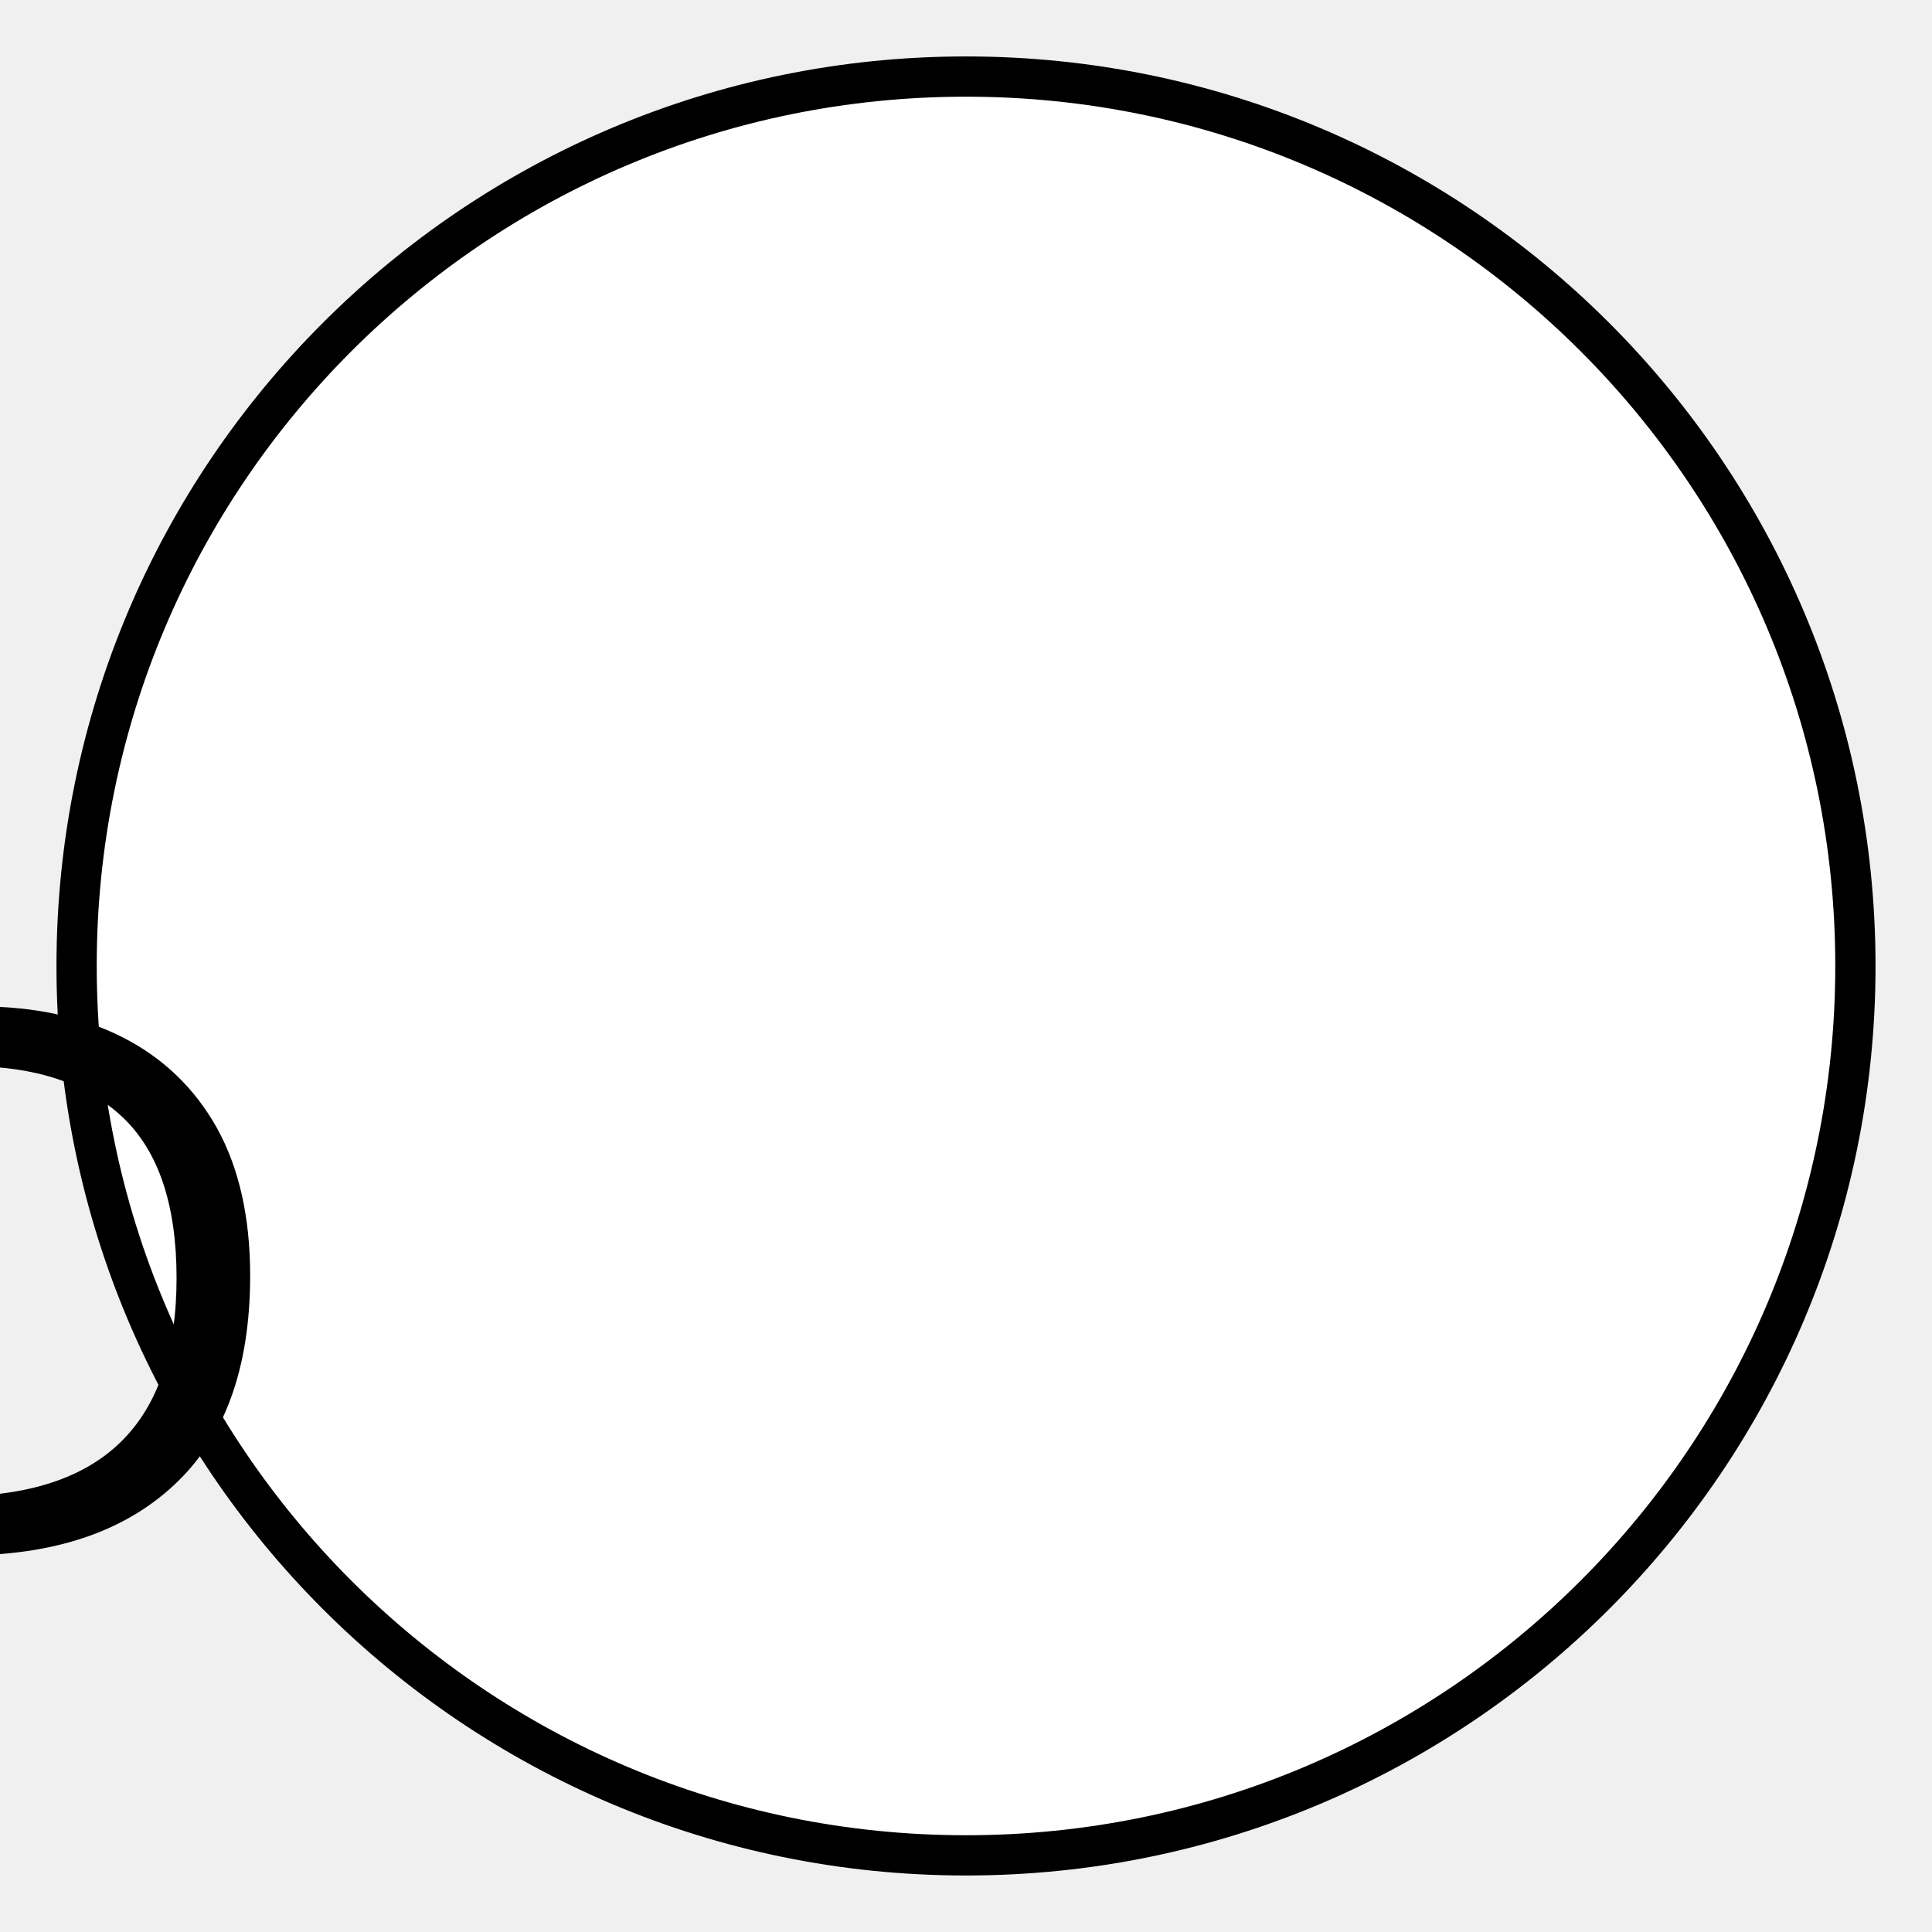
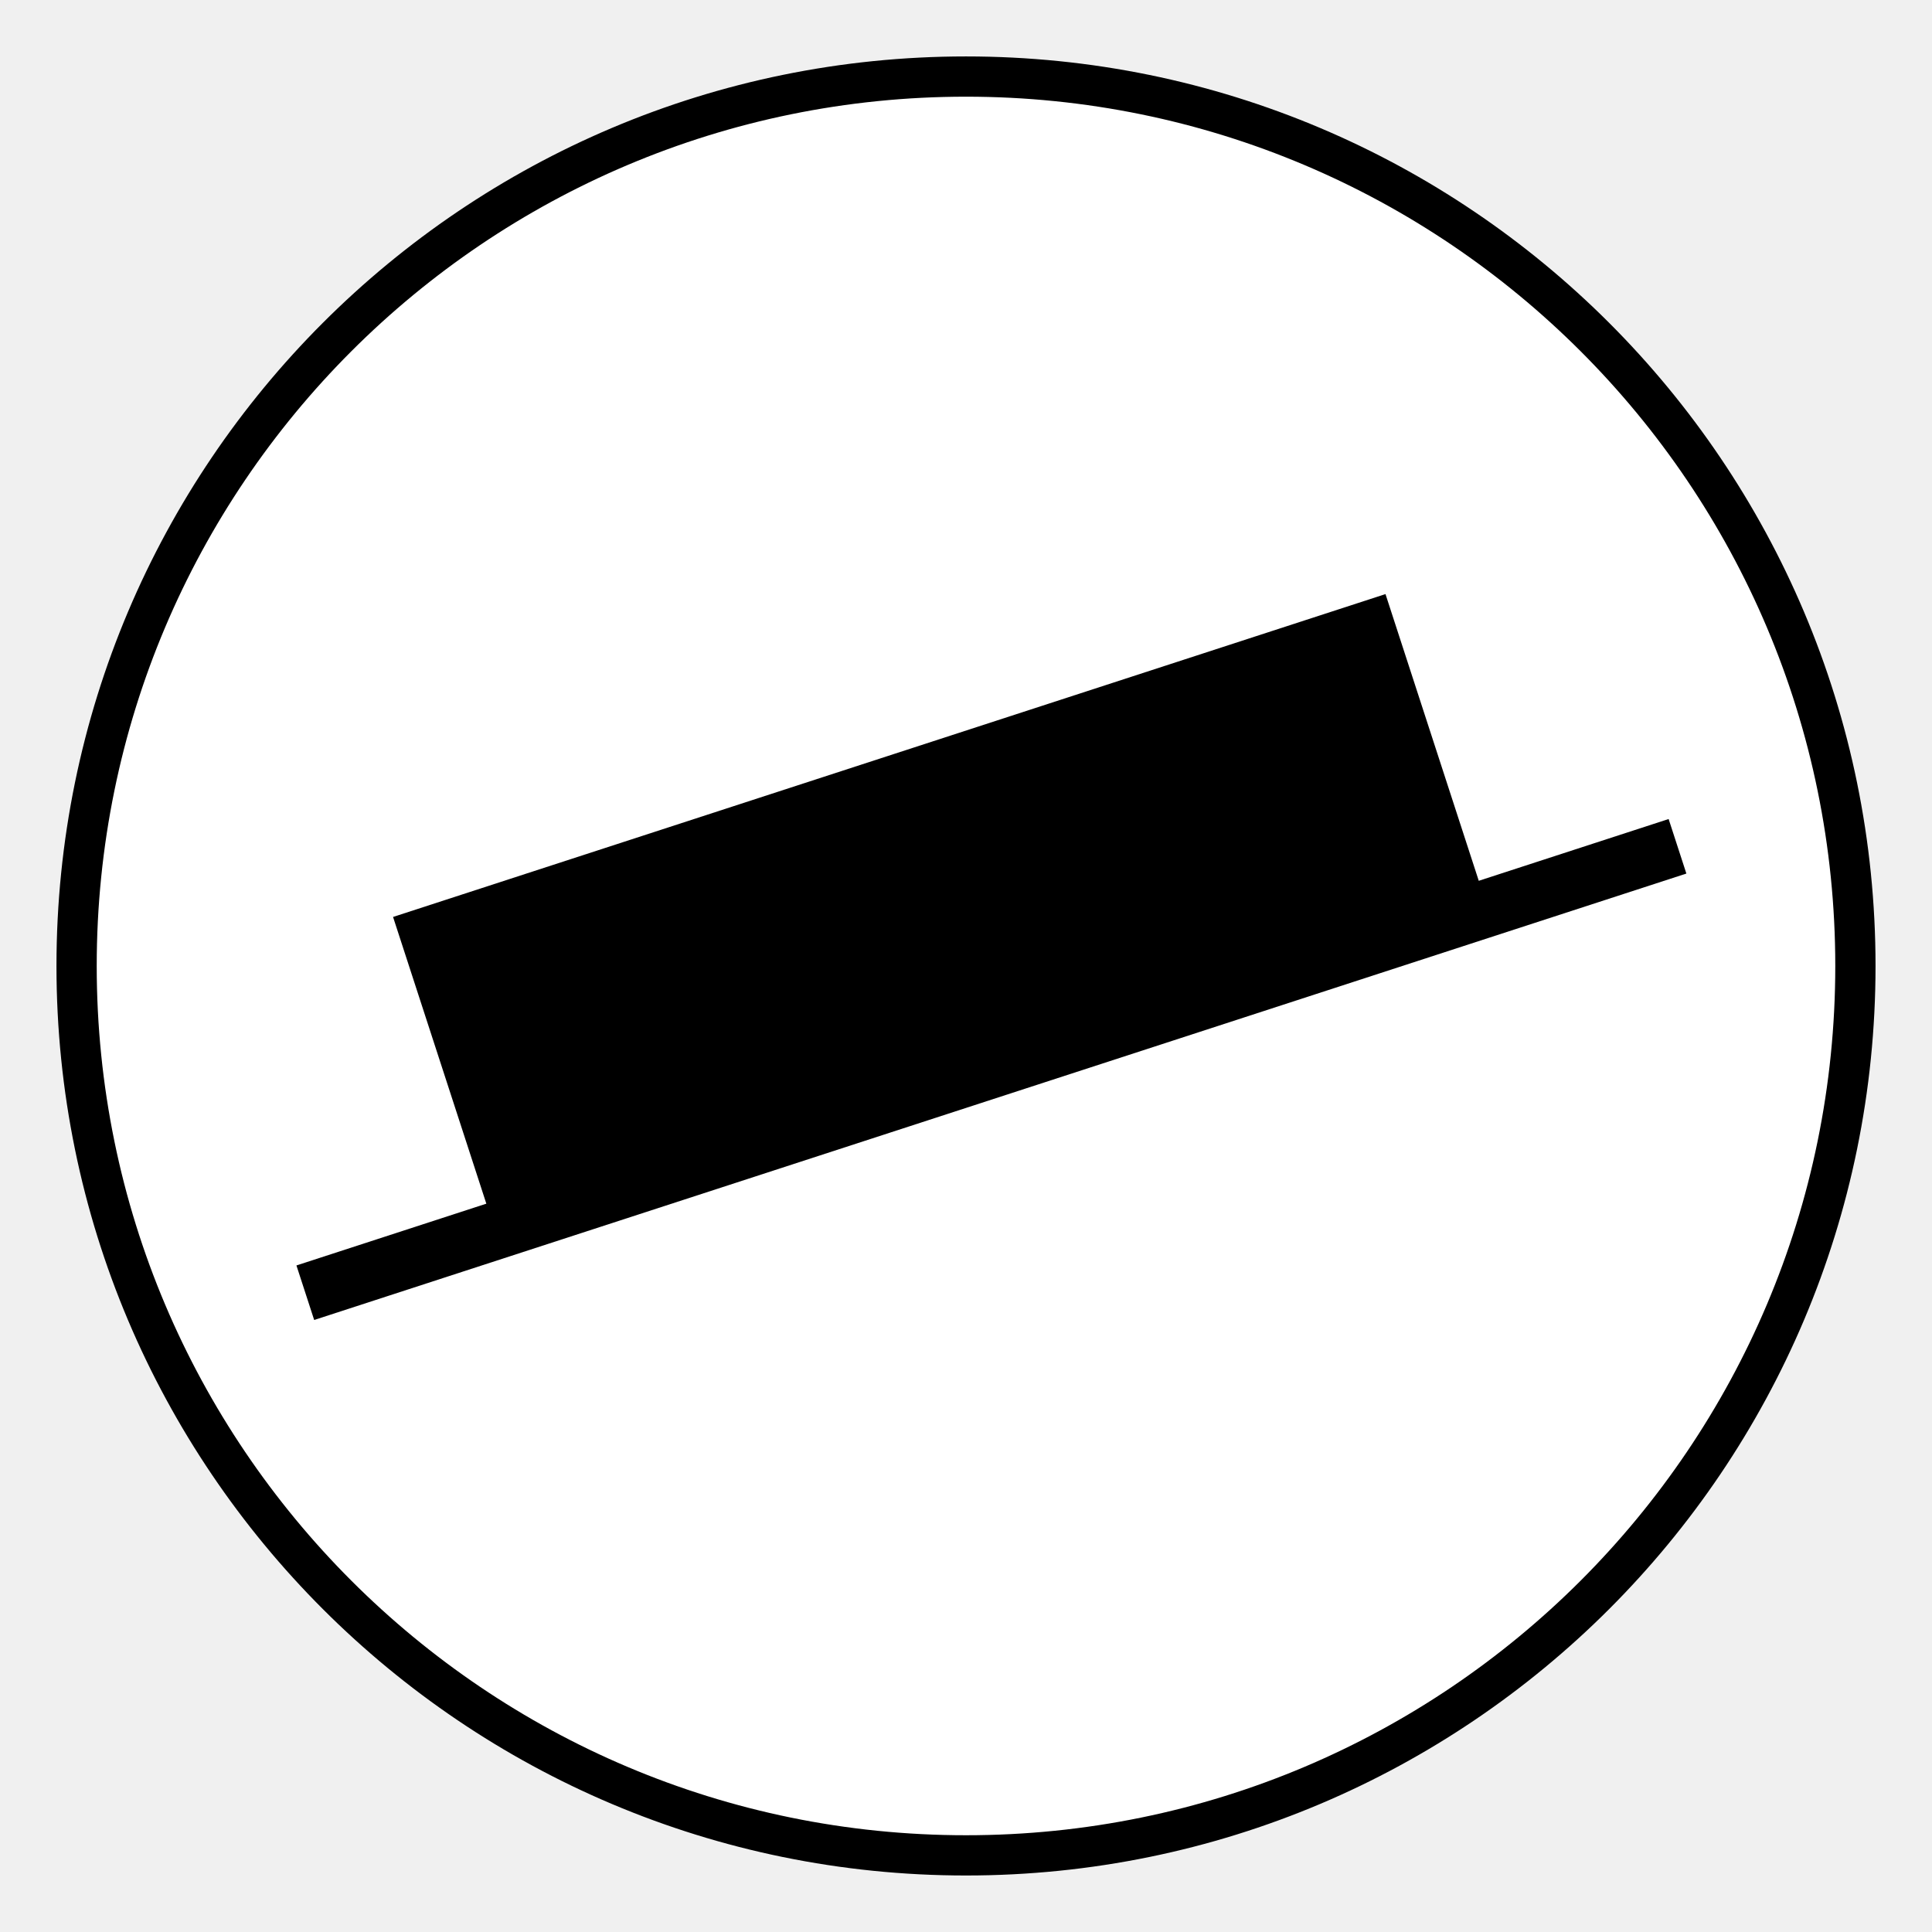
<svg xmlns="http://www.w3.org/2000/svg" width="48" height="48" viewBox="0 0 48 48" id="svg2" version="1.1">
  <defs id="defs4" />
  <g id="layer1" transform="translate(0,-1004.363)">
    <circle style="fill:#ffffff;stroke:#000000" id="path3340" cx="24" cy="1028.362" r="22.097" />
    <text xml:space="preserve" style="font-style:normal;font-weight:normal;font-size:15px;line-height:125%;font-family:sans-serif;letter-spacing:0px;word-spacing:0px;fill:#000000;fill-opacity:1;stroke:none;stroke-width:1px;stroke-linecap:butt;stroke-linejoin:miter;stroke-opacity:1;" x="13.385" y="1018.649" id="text4142">
      <tspan id="tspan4144" x="13.385" y="1018.649" />
    </text>
    <text xml:space="preserve" style="font-style:normal;font-variant:normal;font-weight:normal;font-stretch:normal;font-size:19.093px;line-height:85%;font-family:Courier;-inkscape-font-specification:Courier;letter-spacing:1px;word-spacing:0px;fill:#000000;fill-opacity:1;stroke:none;stroke-width:1px;stroke-linecap:butt;stroke-linejoin:miter;stroke-opacity:1" x="24.009" y="1026.778" id="text4146">
-       <tspan x="24.509" y="1026.778" style="font-style:normal;font-variant:normal;font-weight:normal;font-stretch:normal;line-height:85%;font-family:Cantarell;-inkscape-font-specification:Cantarell;text-align:center;letter-spacing:1px;writing-mode:lr-tb;text-anchor:middle" id="tspan4152">XK</tspan>
-       <tspan x="24.509" y="1043.007" style="font-style:normal;font-variant:normal;font-weight:normal;font-stretch:normal;line-height:85%;font-family:Cantarell;-inkscape-font-specification:Cantarell;text-align:center;letter-spacing:1px;writing-mode:lr-tb;text-anchor:middle" id="tspan4177" dx="0">CD</tspan>
+       <tspan x="24.009" y="1026.778" style="font-style:normal;font-variant:normal;font-weight:normal;font-stretch:normal;line-height:85%;font-family:Cantarell;-inkscape-font-specification:Cantarell;text-align:center;letter-spacing:1px;writing-mode:lr-tb;text-anchor:middle" id="tspan4177" />
    </text>
+     <g id="g4224" transform="matrix(0.9002107,-0.2928675,0.2928675,0.9002107,-298.7335,110.4204)">
+       <rect y="1022.135" x="10.744" height="7.572" width="26.513" id="rect4216" style="fill:#000000;stroke:#000000;stroke-width:0.877" />
+       <rect y="1030.124" x="5.579" height="0.476" width="36.842" id="rect4218" style="fill:#000000;stroke:#000000;stroke-width:1.029" />
+     </g>
  </g>
</svg>
